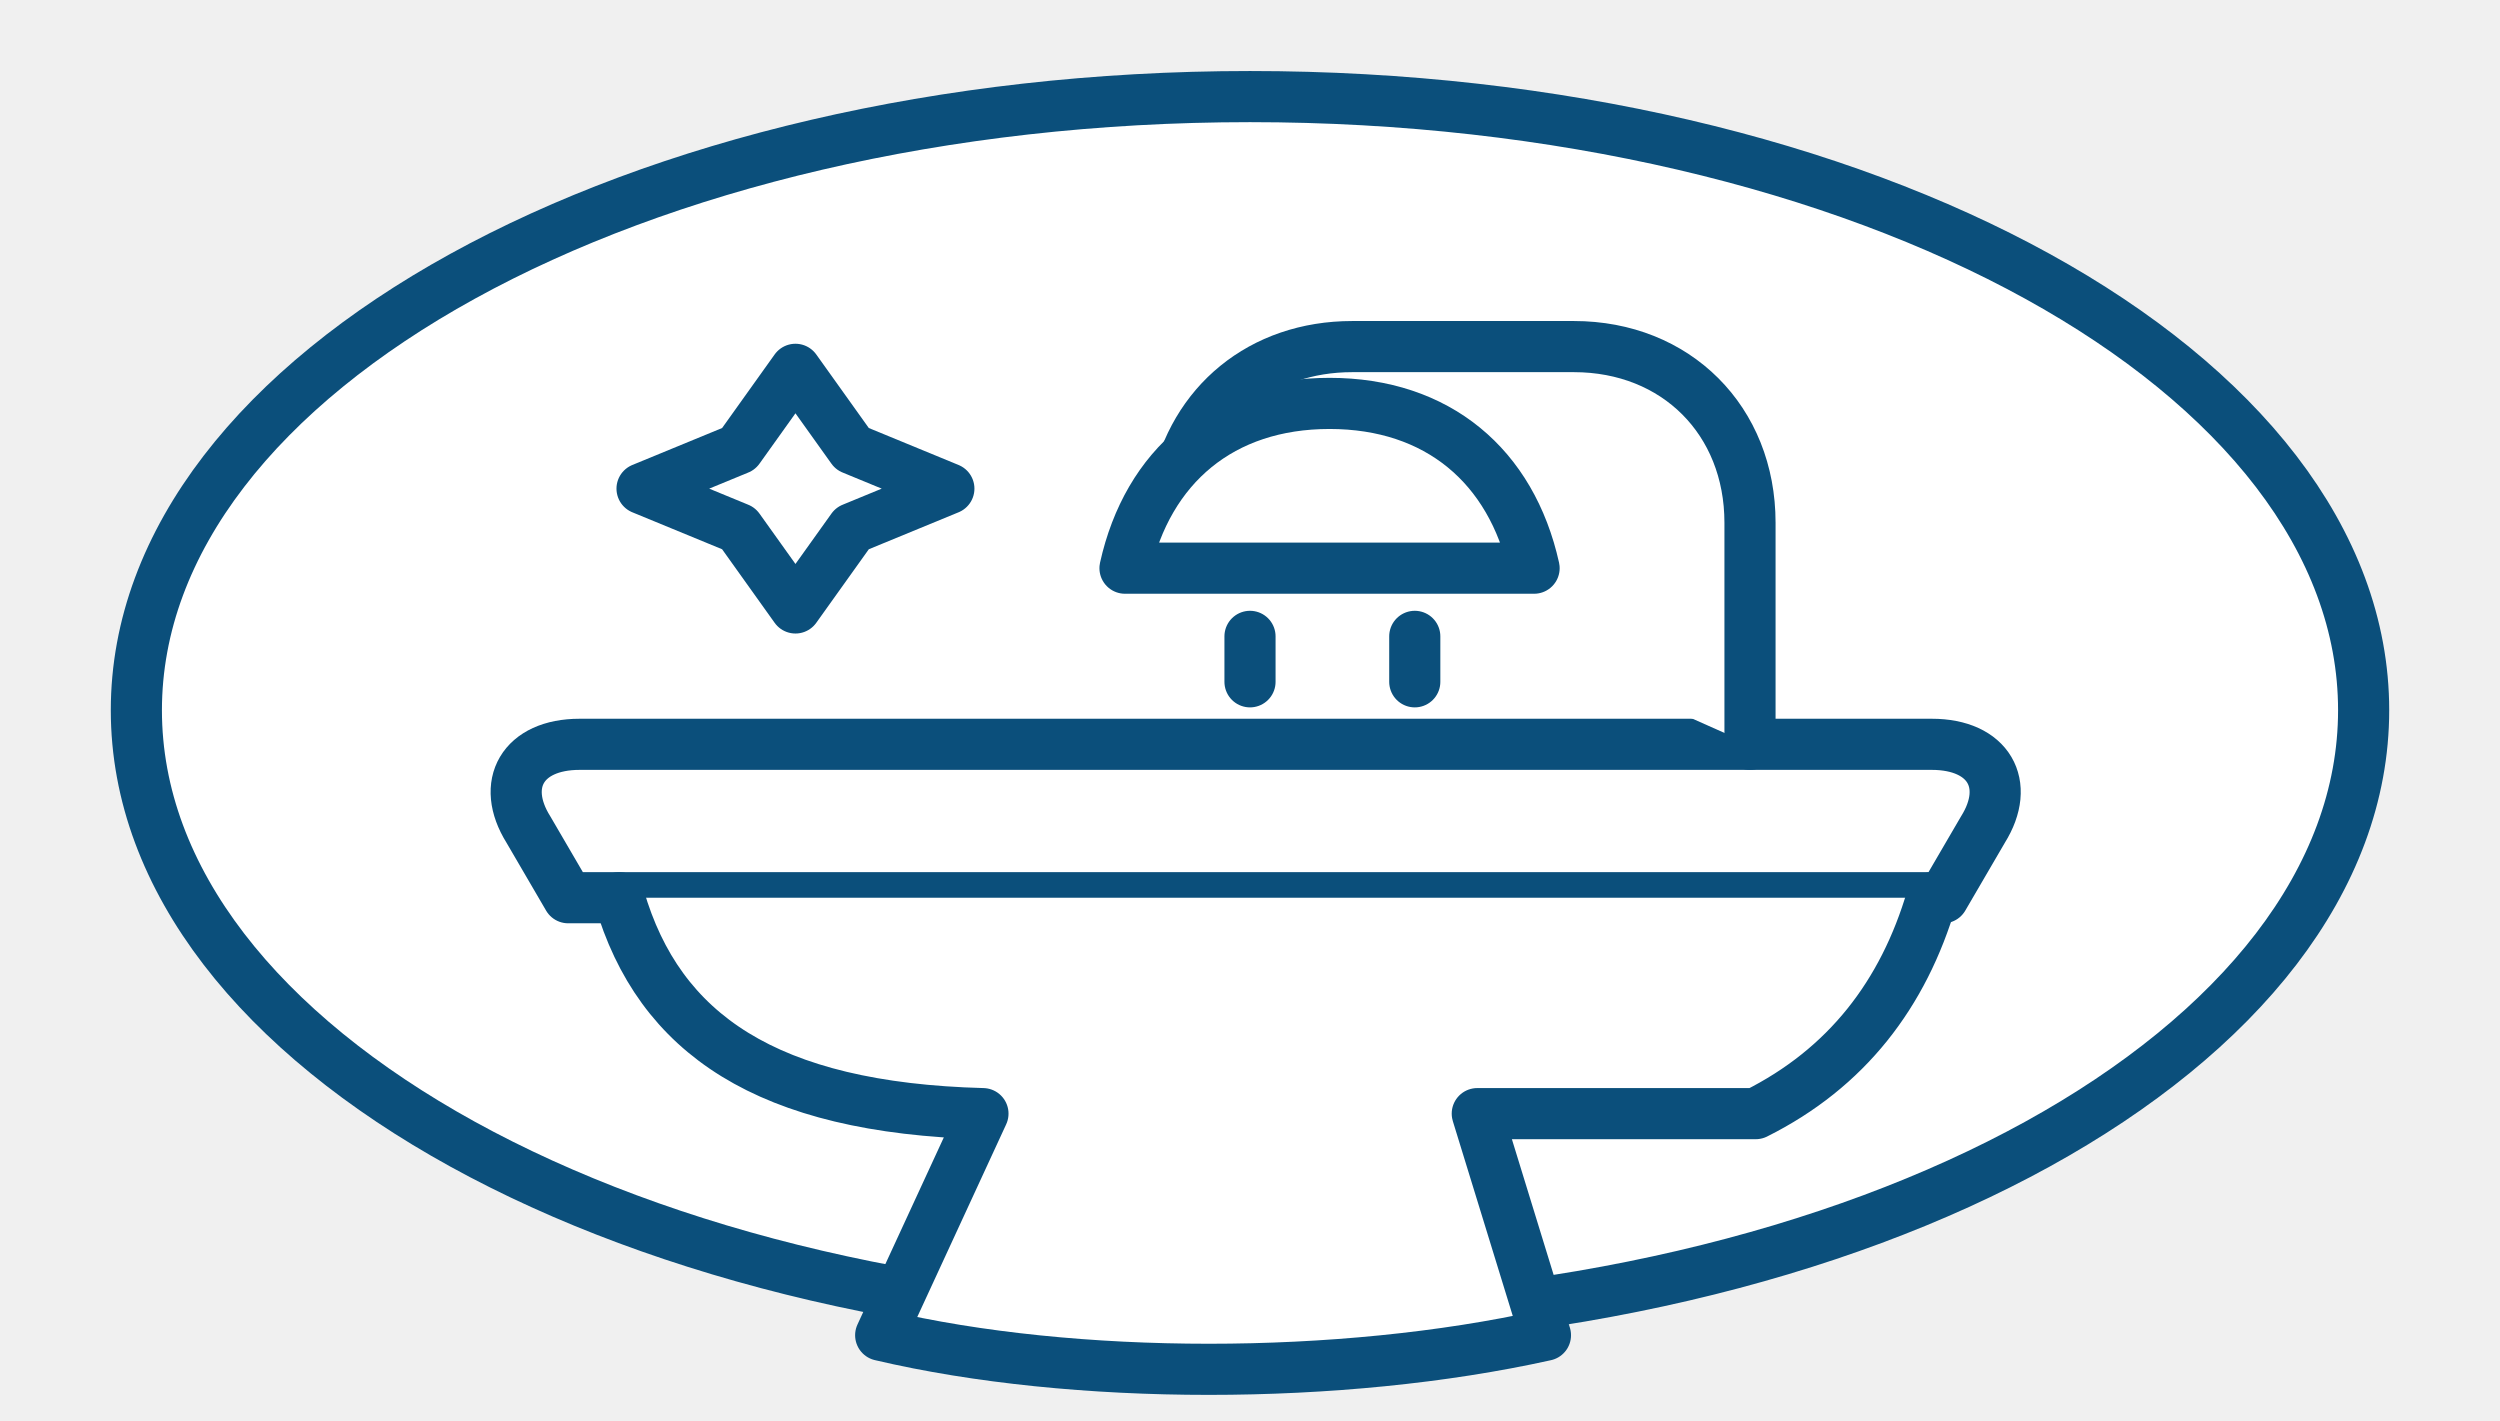
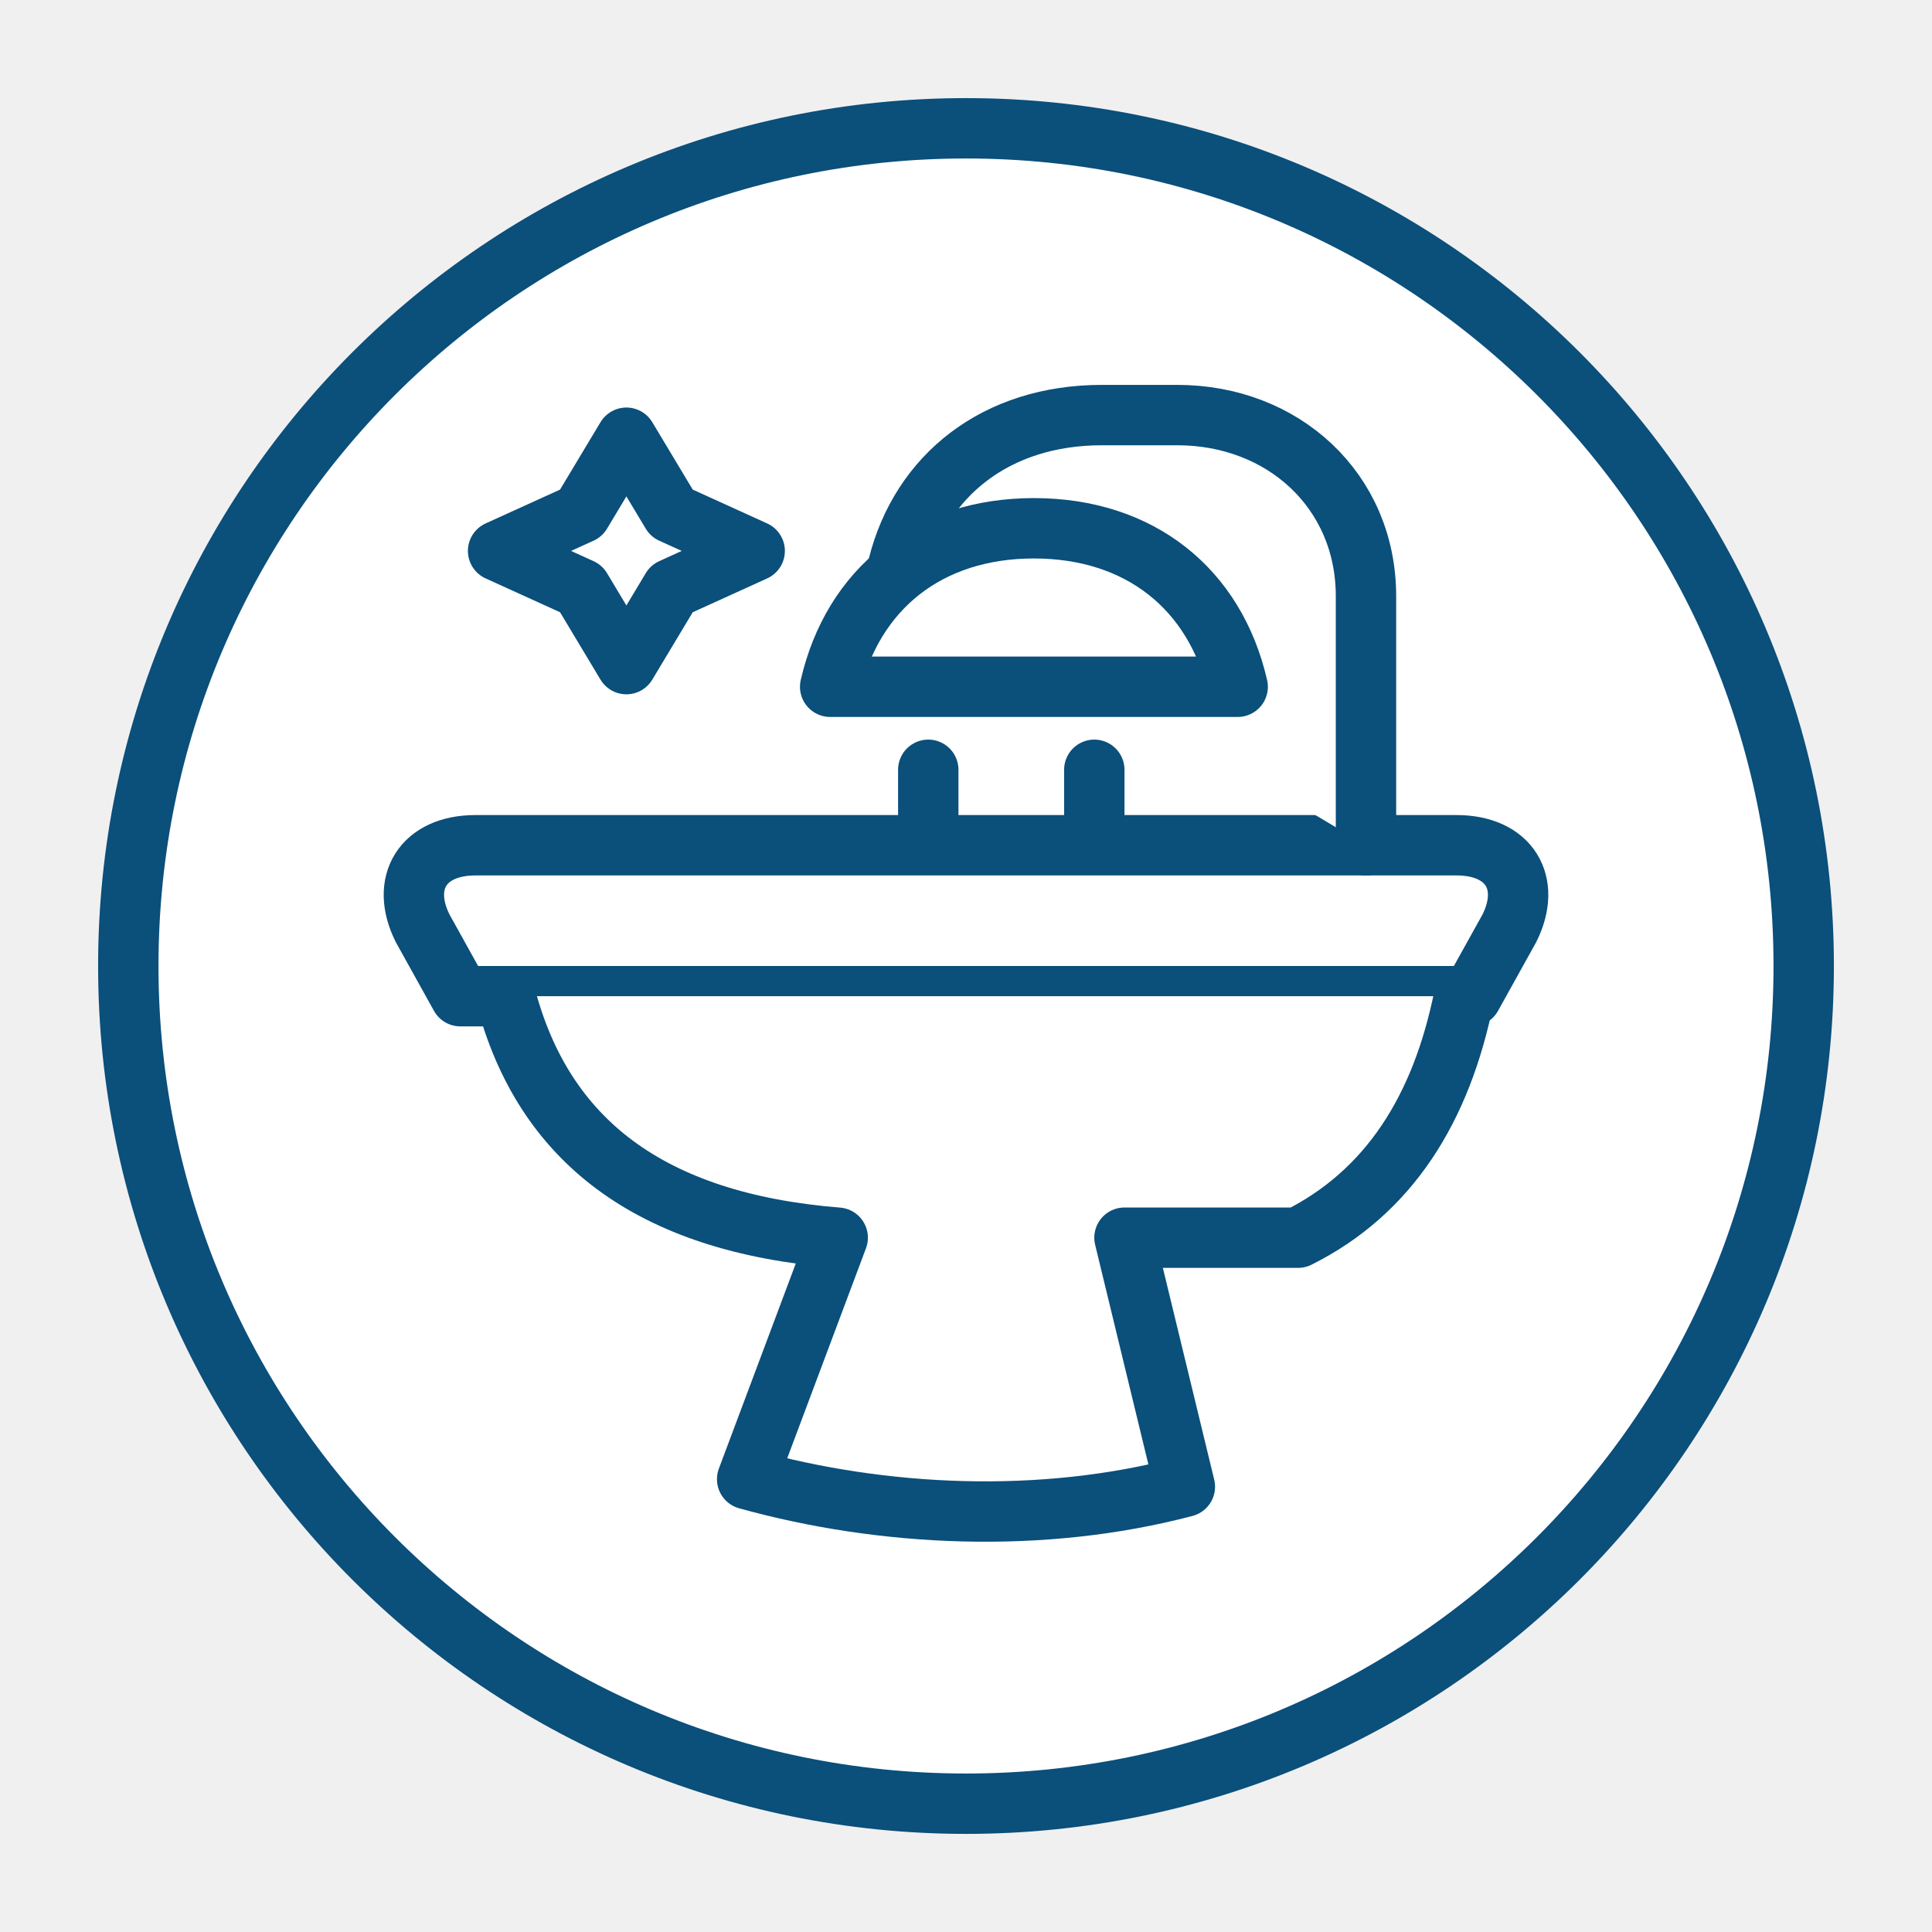
- <svg xmlns="http://www.w3.org/2000/svg" viewBox="0 0 440 250" role="img" aria-labelledby="title desc">
-   <g fill="#fff" stroke="#0B4F7B" stroke-width="9" stroke-linecap="round" stroke-linejoin="round">
-     <ellipse cx="220" cy="125" rx="196" ry="108" />
-     <path d="M102 131h238c10 0 14 7 9 15l-7 12H100l-7-12c-5-8-1-15 9-15Z" />
-     <path d="M109 158c7 24 26 37 64 38l-18 39c34 8 81 8 117 0l-12-39h49c16-8 26-21 31-38" />
-     <path d="M207 86c3-15 15-25 31-25h39c18 0 31 13 31 31v39" />
-     <path d="M198 100c4-18 17-29 36-29s32 11 36 29h-72Z" />
-     <path d="M140 65l10 14 17 7-17 7-10 14-10-14-17-7 17-7 10-14Z" />
+ <svg xmlns="http://www.w3.org/2000/svg" viewBox="0 0 256 256" role="img" aria-labelledby="title desc">
+   <circle cx="128" cy="128" r="111" fill="#fff" stroke="#0B4F7B" stroke-width="8" />
+   <g fill="#fff" stroke="#0B4F7B" stroke-width="8" stroke-linecap="round" stroke-linejoin="round">
+     <path d="M63 112h130c7 0 10 5 7 11l-5 9H61l-5-9c-3-6 0-11 7-11Z" />
+     <path d="M67 132c5 19 19 30 44 32l-12 32c18 5 39 6 58 1l-8-33h23c12-6 19-17 22-32" />
+     <path d="M119 75c3-12 13-20 27-20h10c14 0 25 10 25 24v33" />
+     <path d="M110 91c3-13 13-21 27-21s24 8 27 21h-54Z" />
+     <path d="M83 58l6 10 11 5-11 5-6 10-6-10-11-5 11-5 6-10Z" />
  </g>
-   <g fill="none" stroke="#0B4F7B" stroke-width="9" stroke-linecap="round">
-     <path d="M220 112v8" />
-     <path d="M249 112v8" />
+   <g fill="none" stroke="#0B4F7B" stroke-width="8" stroke-linecap="round">
+     <path d="M123 102v6" />
+     <path d="M145 102v6" />
  </g>
</svg>
